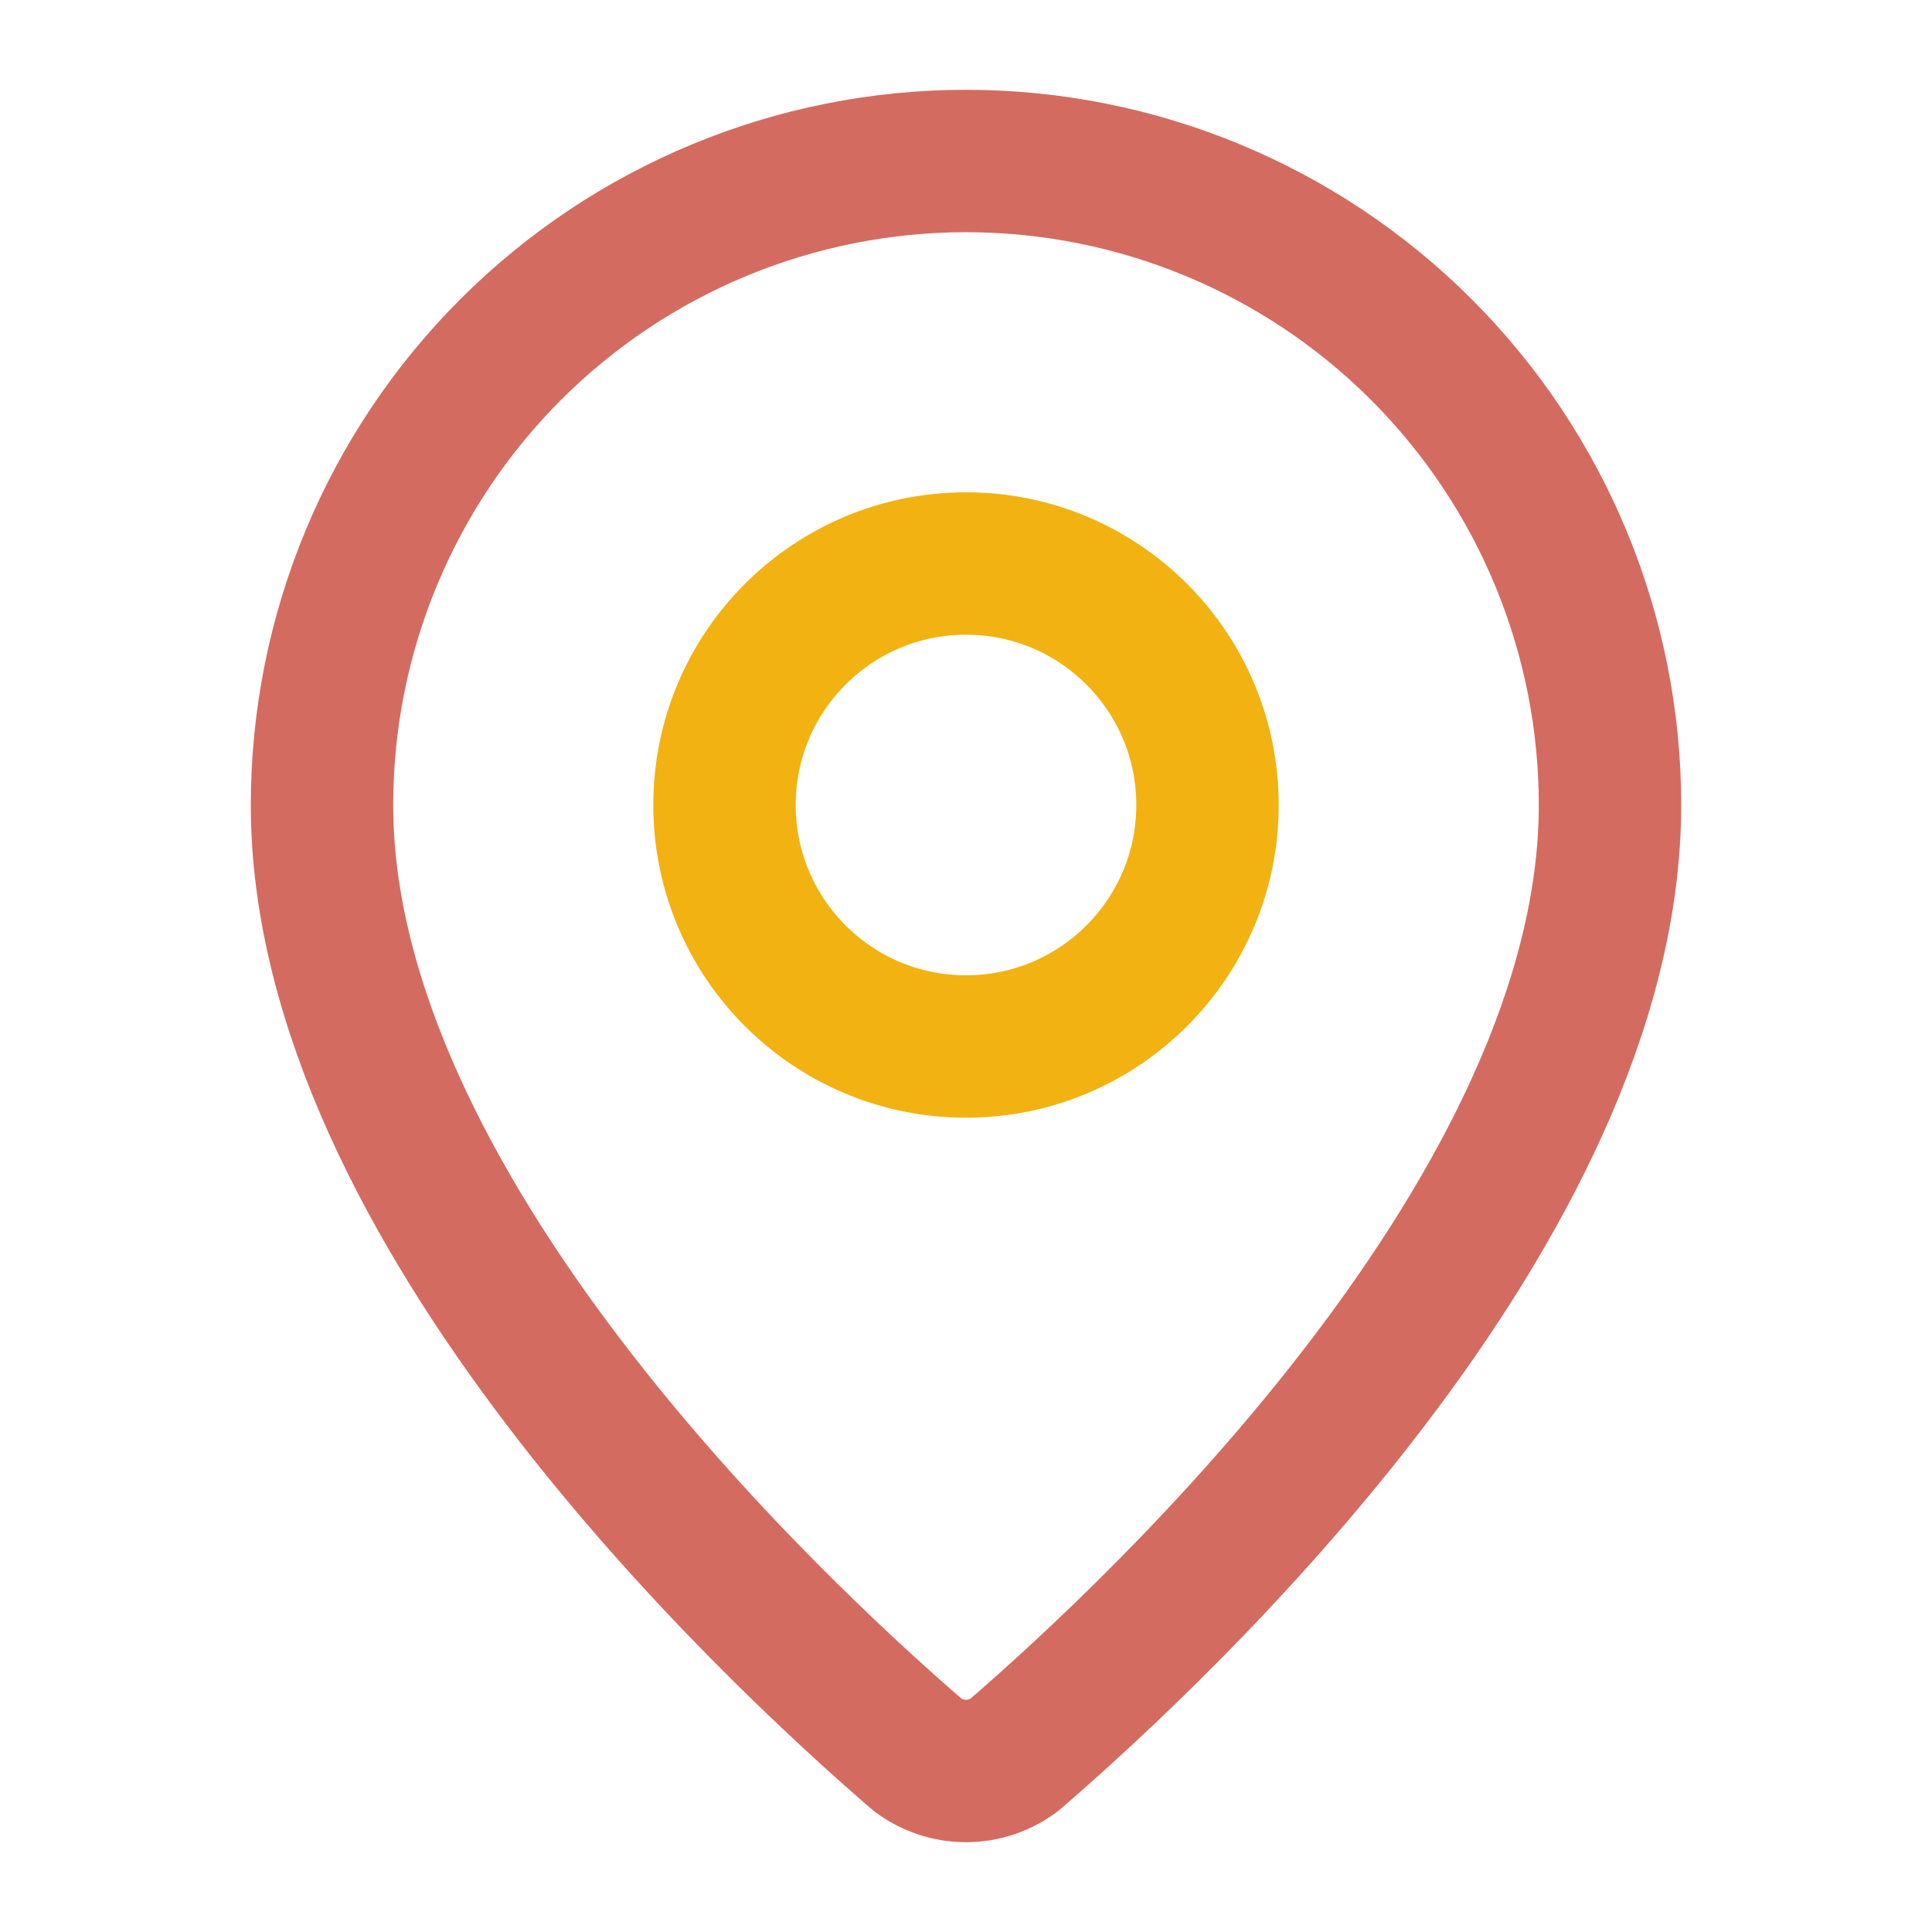
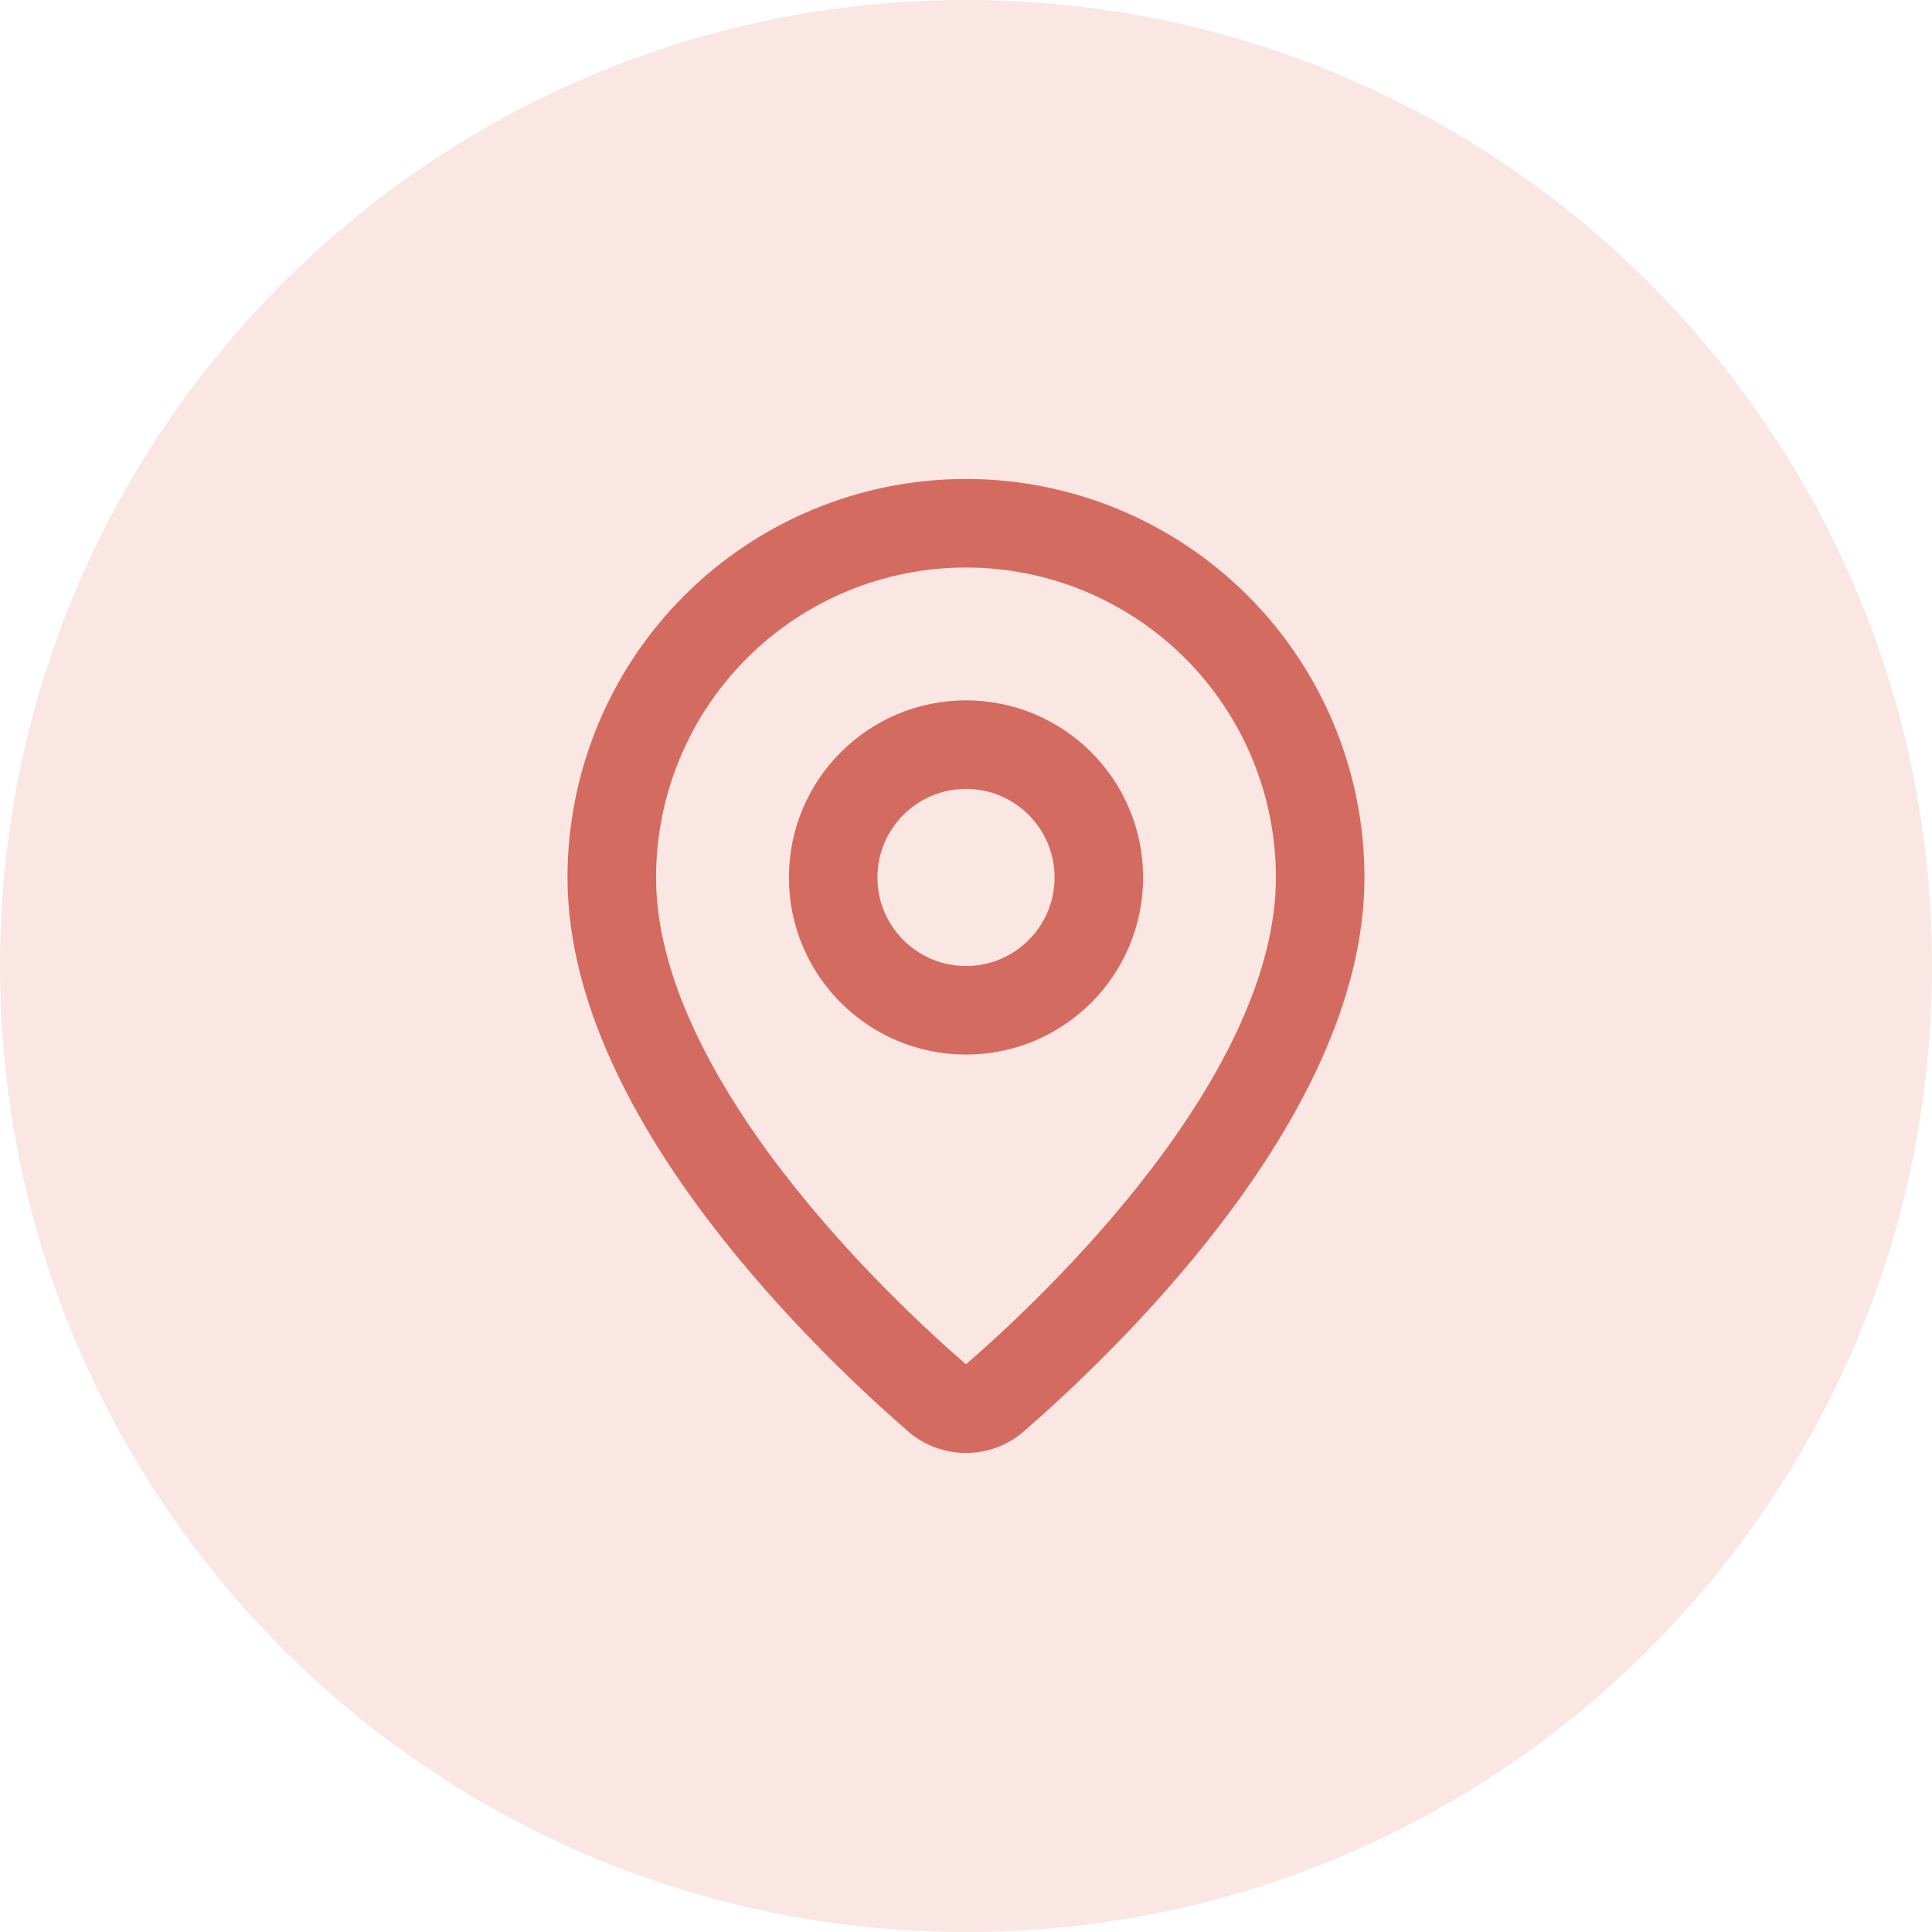
- <svg xmlns="http://www.w3.org/2000/svg" width="24" height="24" viewBox="0 0 24 24" fill="none">
-   <path d="M12.601 21.799C14.461 20.193 20 14.993 20 10C20 7.878 19.157 5.843 17.657 4.343C16.157 2.843 14.122 2 12 2C9.878 2 7.843 2.843 6.343 4.343C4.843 5.843 4 7.878 4 10C4 14.993 9.539 20.193 11.399 21.799C11.572 21.929 11.783 22 12 22C12.217 22 12.428 21.929 12.601 21.799Z" stroke="#D46B60" stroke-width="1.769" stroke-linecap="round" stroke-linejoin="round" />
-   <path d="M12 13C13.657 13 15 11.657 15 10C15 8.343 13.657 7 12 7C10.343 7 9 8.343 9 10C9 11.657 10.343 13 12 13Z" stroke="#F2B211" stroke-width="1.769" stroke-linecap="round" stroke-linejoin="round" />
+ <svg xmlns="http://www.w3.org/2000/svg" width="40" height="40" viewBox="0 0 40 40" fill="none">
+   <rect width="40" height="40" rx="20" fill="#FAE6E3" />
+   <path d="M20.55 28.982C22.255 27.51 27.333 22.744 27.333 18.167C27.333 16.222 26.56 14.356 25.185 12.981C23.809 11.606 21.944 10.833 19.999 10.833C18.054 10.833 16.189 11.606 14.814 12.981C13.439 14.356 12.666 16.222 12.666 18.167C12.666 22.744 17.743 27.51 19.448 28.982C19.607 29.102 19.801 29.166 19.999 29.166C20.198 29.166 20.391 29.102 20.55 28.982Z" stroke="#D46B60" stroke-width="1.833" stroke-linecap="round" stroke-linejoin="round" />
+   <path d="M20 20.917C21.519 20.917 22.75 19.686 22.75 18.167C22.75 16.648 21.519 15.417 20 15.417C18.481 15.417 17.25 16.648 17.25 18.167C17.25 19.686 18.481 20.917 20 20.917Z" stroke="#D46B60" stroke-width="1.833" stroke-linecap="round" stroke-linejoin="round" />
</svg>
